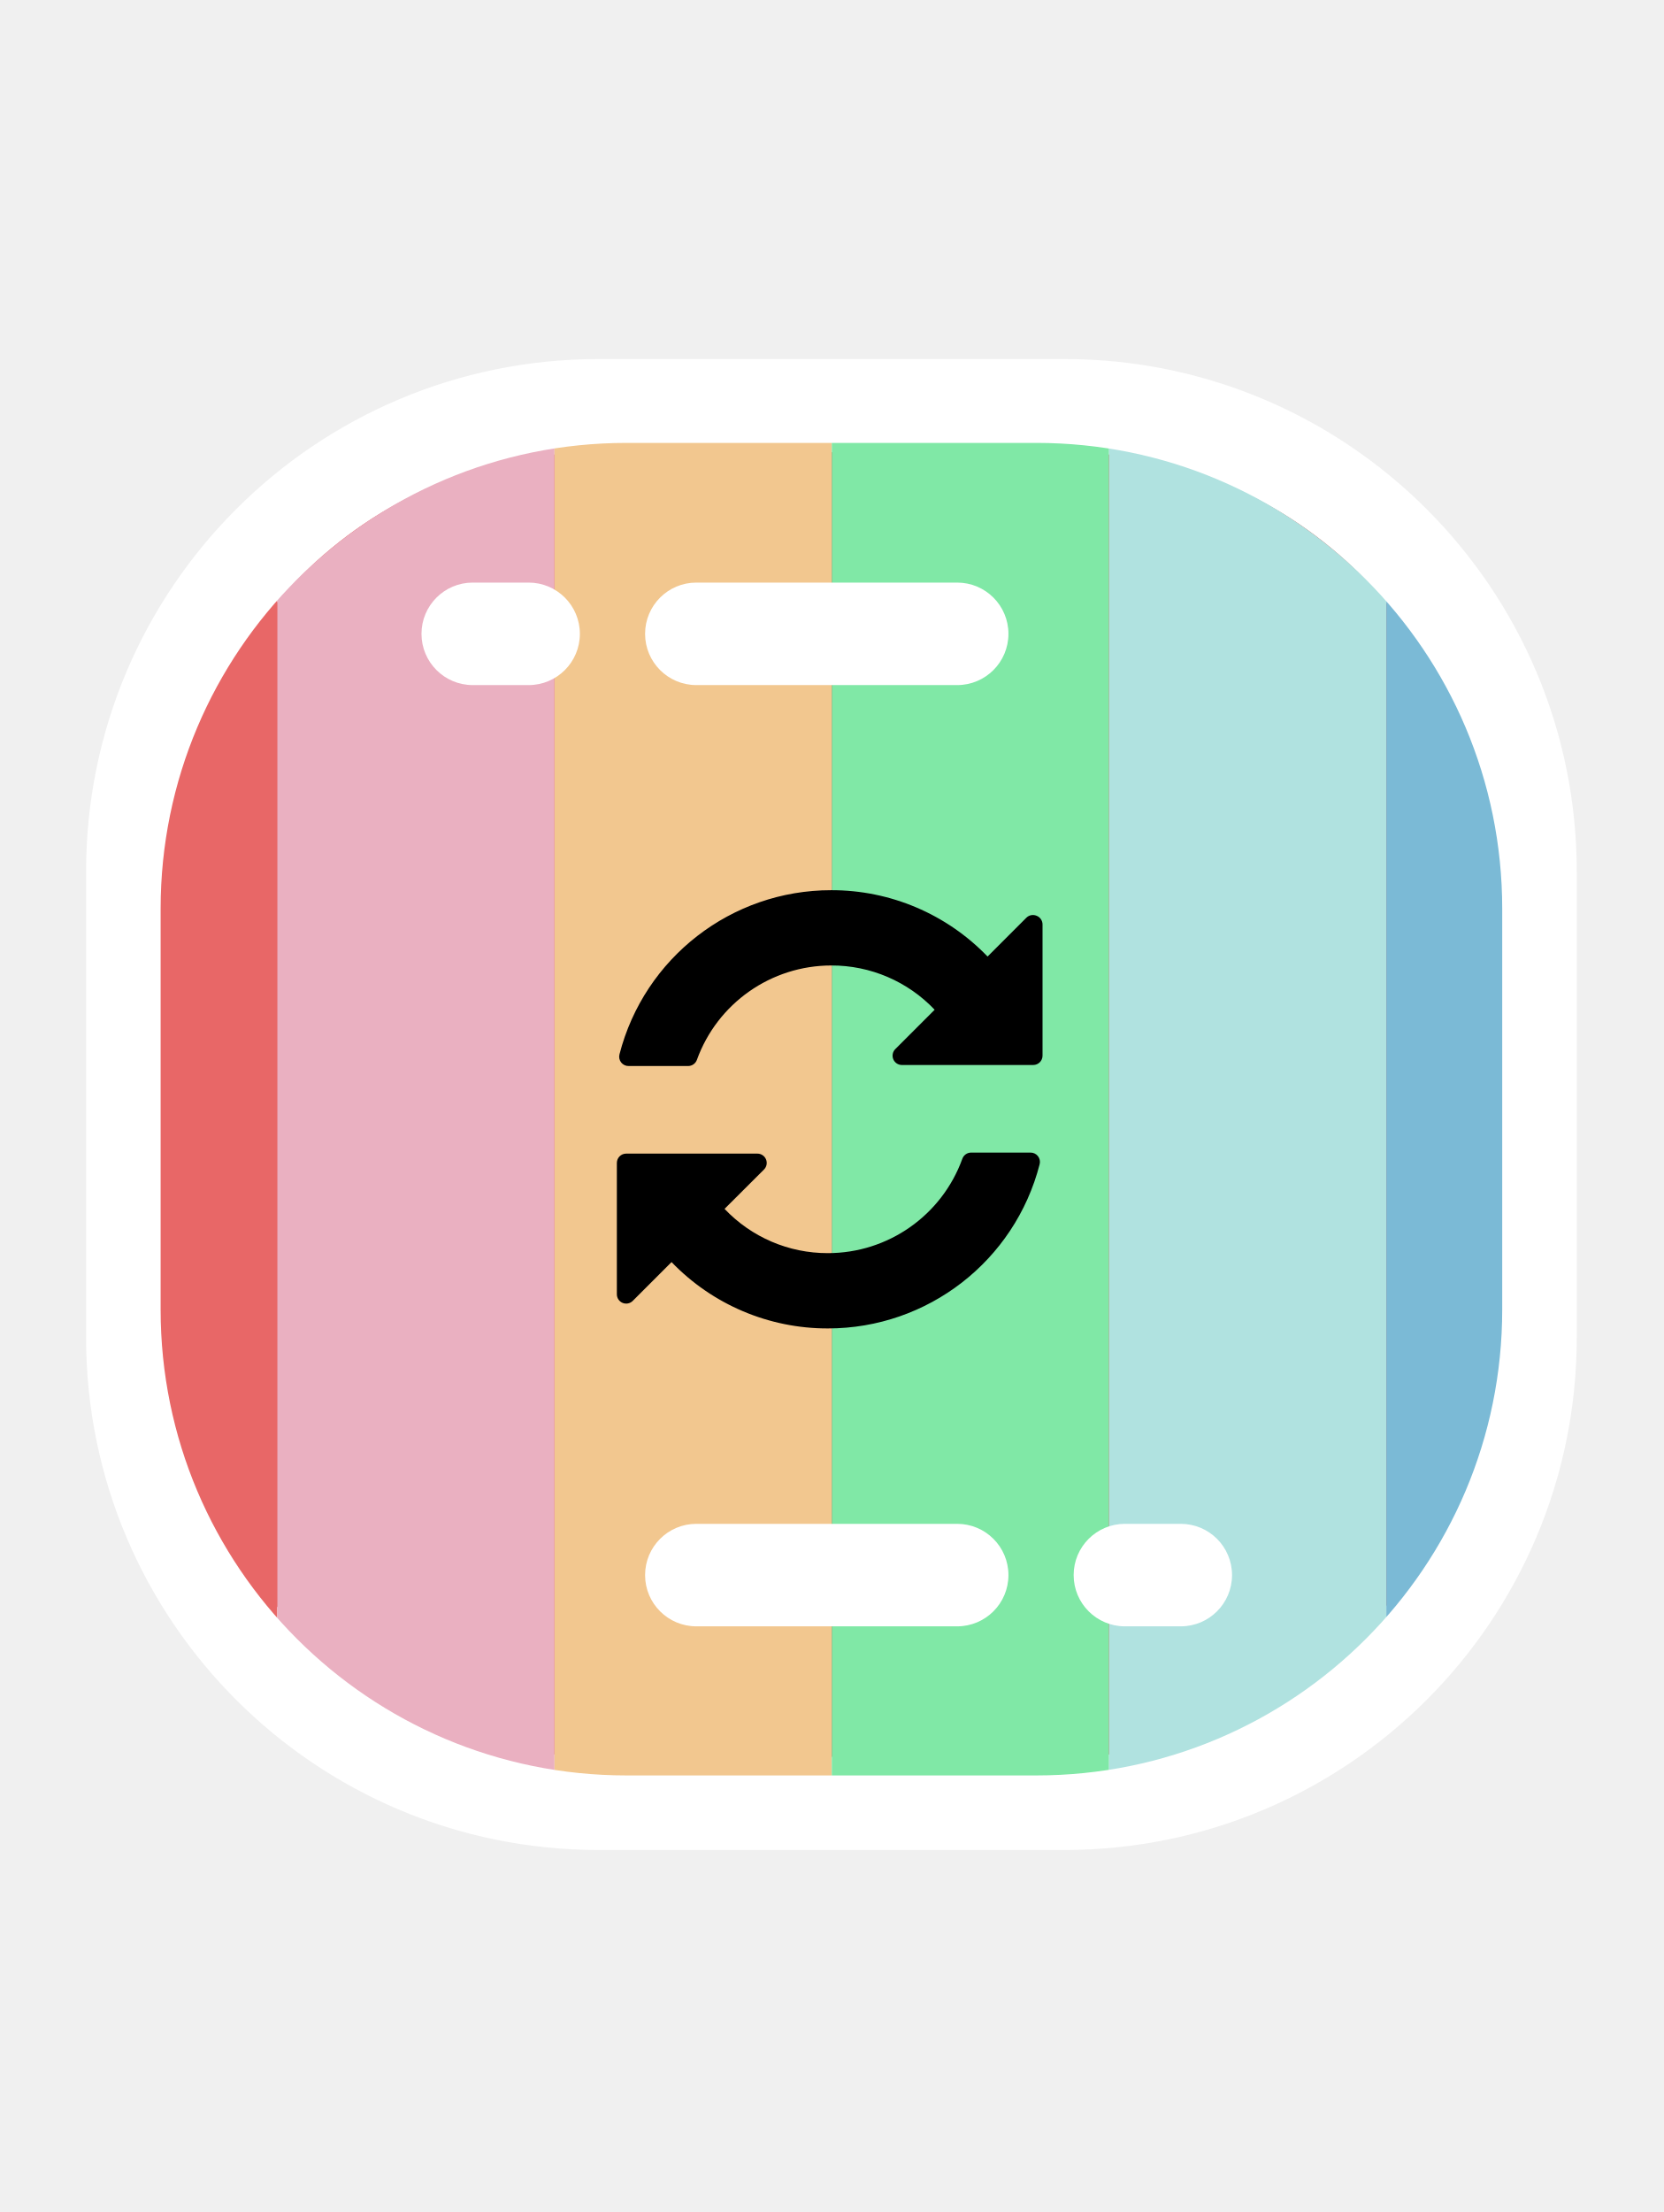
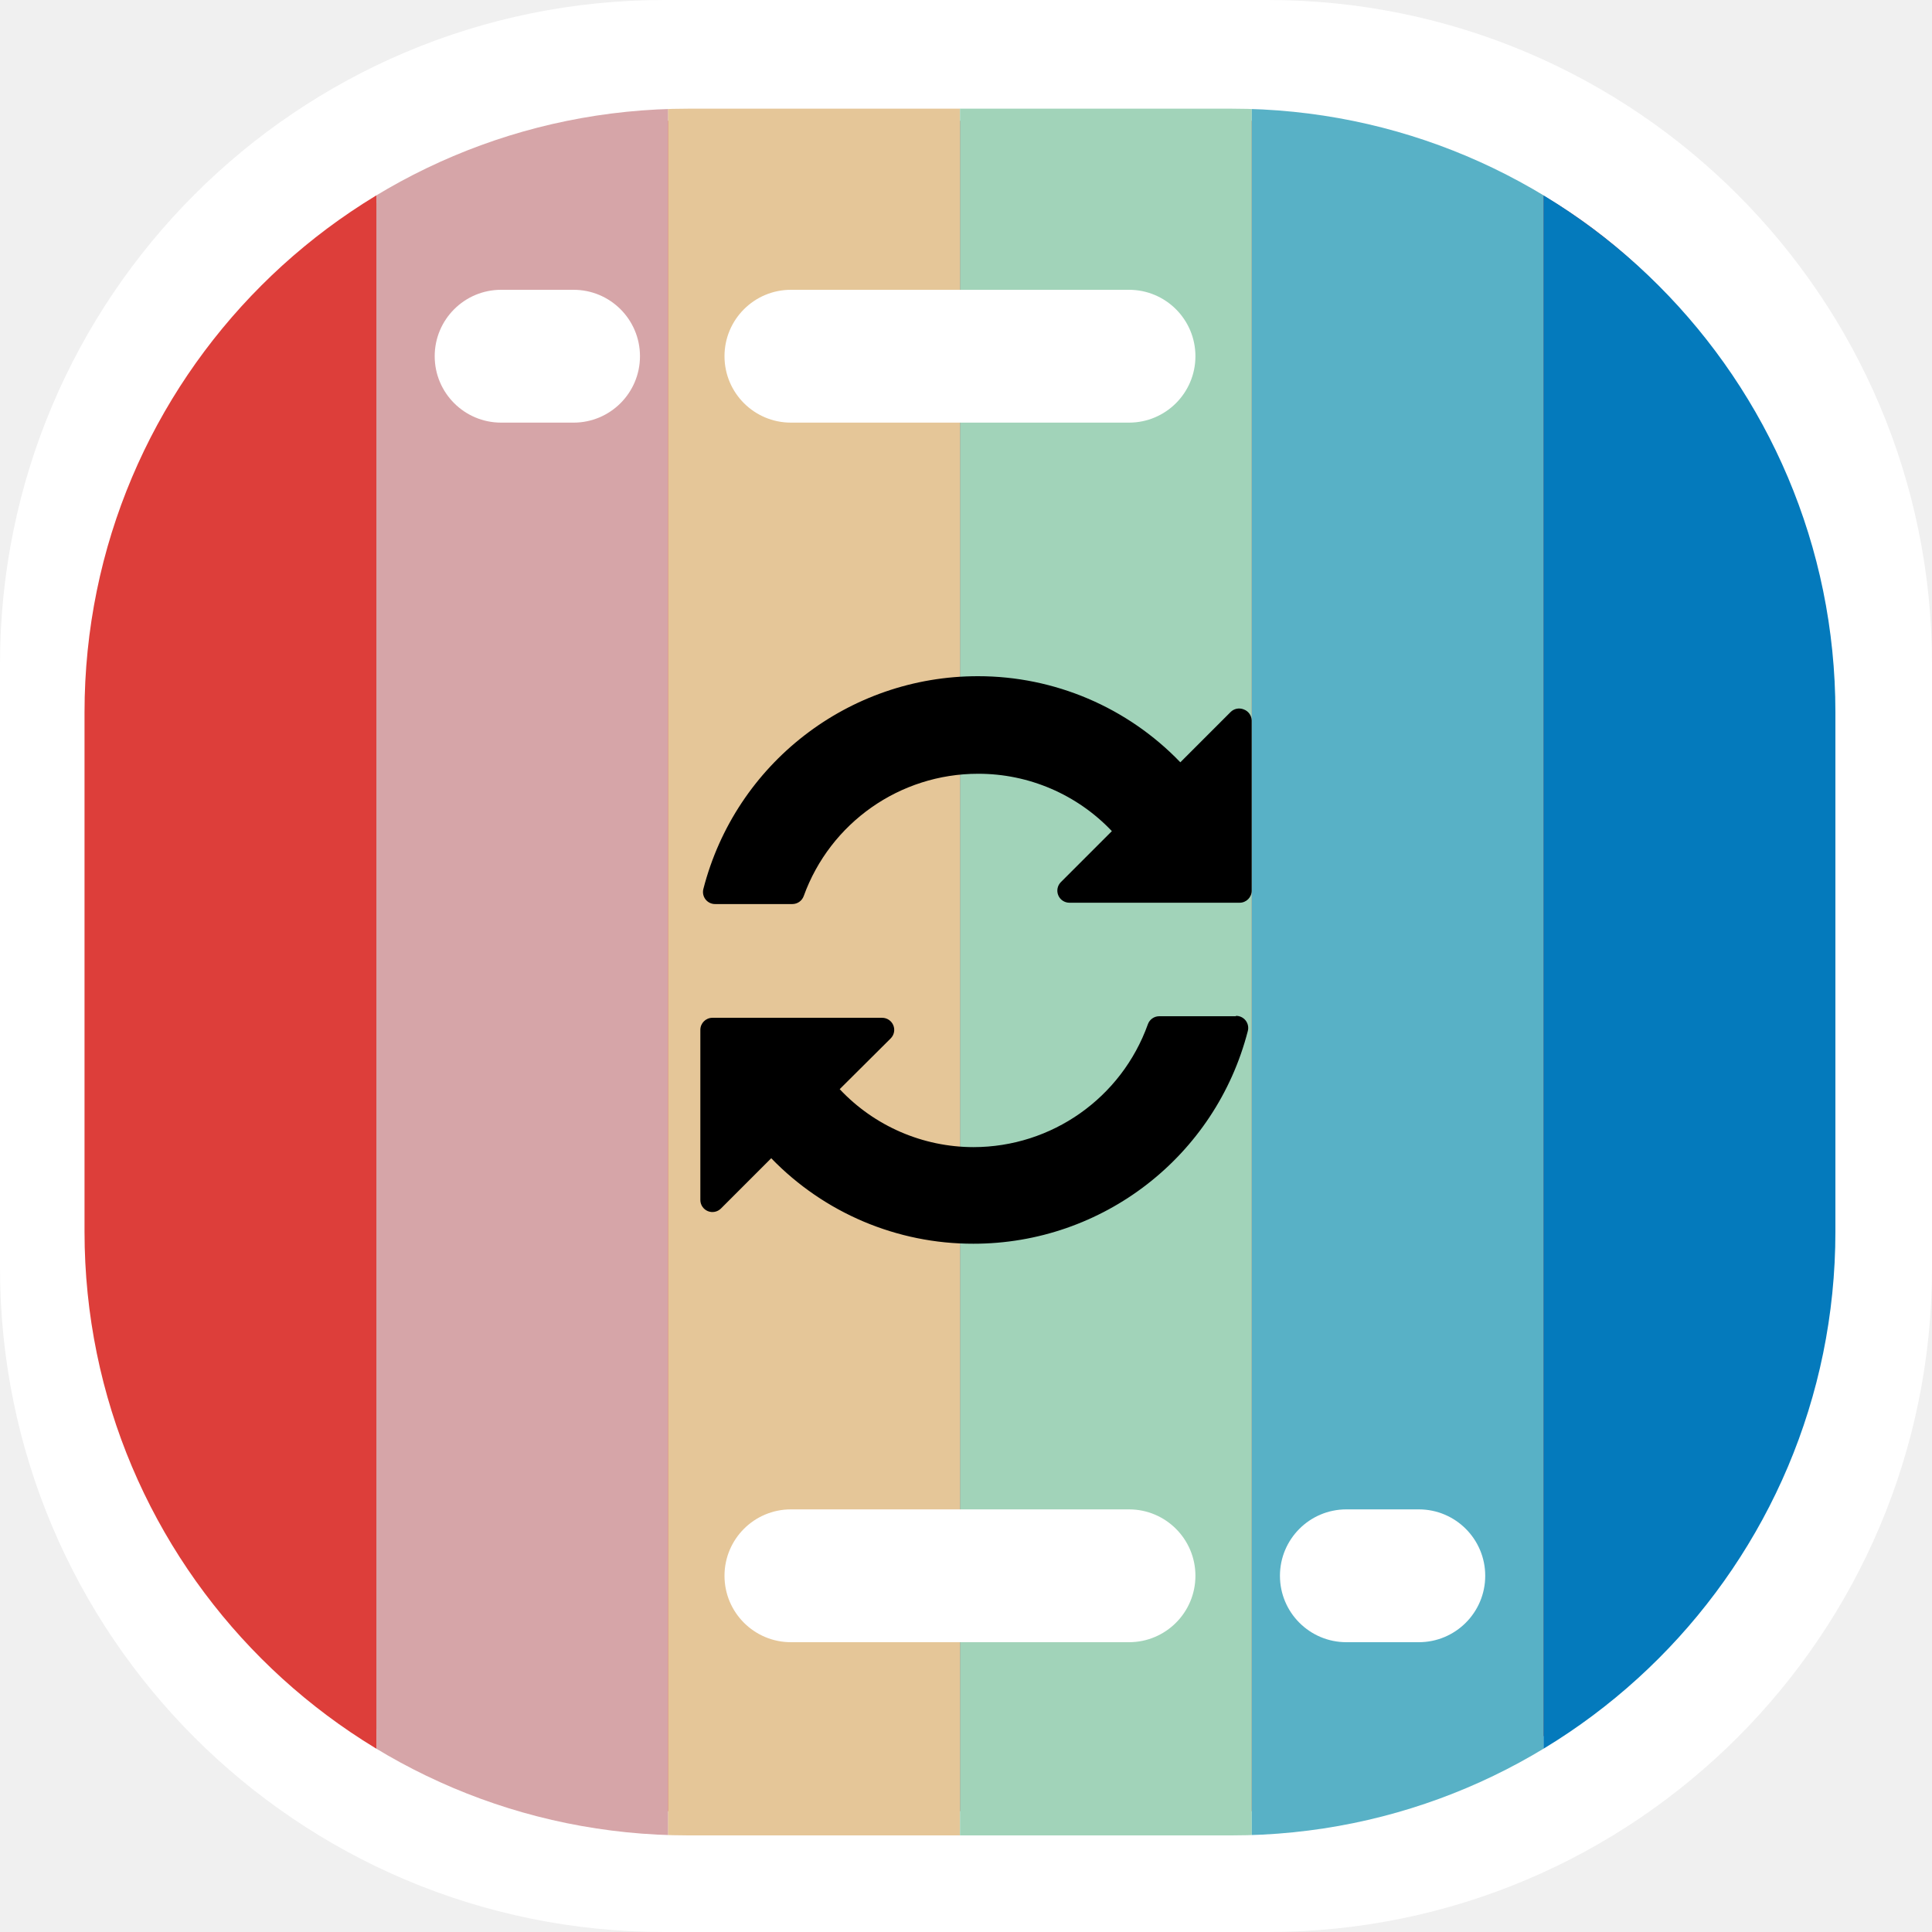
- <svg xmlns="http://www.w3.org/2000/svg" viewBox="0 0 178.56 237.38">
+ <svg xmlns="http://www.w3.org/2000/svg" viewBox="0 0 160 160">
  <defs>
-     <style>.cls-1{fill:none;}.cls-2{fill:#dd3e3a;stroke:#fff;stroke-miterlimit:10;stroke-width:10px;}.cls-3{clip-path:url(#clip-path);}.cls-4{fill:#e86767;}.cls-5{fill:#eab0c1;}.cls-6{fill:#f2c78f;}.cls-7{fill:#80e8a6;}.cls-8{fill:#b0e2e0;}.cls-9{fill:#7bbad6;}.cls-10{fill:#fff;}</style>
+     <style>.cls-1{fill:none;}.cls-2,.cls-4{fill:#dd3e3a;}.cls-2{stroke:#fff;stroke-miterlimit:10;stroke-width:10px;}.cls-3{clip-path:url(#clip-path);}.cls-5{fill:#d6a5a8;}.cls-6{fill:#e5c698;}.cls-7{fill:#a1d3b9;}.cls-8{fill:#58b1c6;}.cls-9{fill:#047abc;}.cls-10{fill:#fff;}</style>
    <clipPath id="clip-path">
-       <rect class="cls-1" x="17.24" y="47.53" width="144" height="143" rx="50" ry="50" />
+       <rect class="cls-1" x="7" y="9" width="145" height="143" rx="50" ry="50" />
    </clipPath>
  </defs>
  <g id="Layer_2" data-name="Layer 2">
    <g id="Layer_1-2" data-name="Layer 1">
-       <rect class="cls-2" x="14.24" y="43.53" width="150" height="150" rx="50" ry="50" />
+       <rect class="cls-2" x="5" y="5" width="150" height="150" rx="50" ry="50" />
      <g class="cls-3">
-         <rect class="cls-4" width="29.76" height="237.38" />
-         <rect class="cls-5" x="29.76" width="29.76" height="237.38" />
-         <rect class="cls-6" x="59.52" width="29.76" height="237.38" />
-         <rect class="cls-7" x="89.28" width="29.76" height="237.38" />
-         <rect class="cls-8" x="119.04" width="29.76" height="237.38" />
-         <rect class="cls-9" x="148.8" width="29.76" height="237.38" />
+         <rect class="cls-4" x="7" y="9" width="24.17" height="143" />
+         <rect class="cls-5" x="31.17" y="9" width="24.17" height="143" />
+         <rect class="cls-6" x="55.33" y="9" width="24.17" height="143" />
+         <rect class="cls-7" x="79.5" y="9" width="24.17" height="143" />
+         <rect class="cls-8" x="103.67" y="9" width="24.17" height="143" />
+         <rect class="cls-9" x="127.83" y="9" width="24.17" height="143" />
      </g>
-       <rect class="cls-10" x="45.24" y="62.53" width="17" height="11" rx="5.5" ry="5.5" transform="translate(107.48 136.05) rotate(180)" />
-       <rect class="cls-10" x="69.24" y="62.53" width="39" height="11" rx="5.5" ry="5.5" transform="translate(177.48 136.05) rotate(180)" />
-       <rect class="cls-10" x="115.24" y="163.53" width="17" height="11" rx="5.5" ry="5.5" />
-       <rect class="cls-10" x="69.24" y="163.53" width="39" height="11" rx="5.5" ry="5.5" />
-       <path d="M111.25,98.27a1,1,0,0,0-1.09.22L106,102.65a23.23,23.23,0,0,0-16.78-7.12,23.46,23.46,0,0,0-22.73,17.62,1,1,0,0,0,1,1.25h6.37a1,1,0,0,0,.94-.66,15.35,15.35,0,0,1,14.44-10.13,15.23,15.23,0,0,1,11.08,4.75l-4.22,4.22a1,1,0,0,0,.71,1.71h14.09a1,1,0,0,0,1-1V99.2A1,1,0,0,0,111.25,98.27Z" />
-       <path d="M110.61,123.69h-6.38a1,1,0,0,0-.94.67,15.35,15.35,0,0,1-14.44,10.12,15.22,15.22,0,0,1-11.08-4.75L82,125.51a1,1,0,0,0-.71-1.71H67.21a1,1,0,0,0-1,1v14.09a1,1,0,0,0,1.71.71l4.16-4.16a23.23,23.23,0,0,0,16.78,7.12,23.46,23.46,0,0,0,22.73-17.62,1,1,0,0,0-1-1.25Z" />
+       <rect class="cls-10" x="36" y="24" width="17" height="11" rx="5.5" ry="5.5" transform="translate(89 59) rotate(180)" />
+       <rect class="cls-10" x="60" y="24" width="39" height="11" rx="5.5" ry="5.5" transform="translate(159 59) rotate(180)" />
+       <rect class="cls-10" x="106" y="125" width="17" height="11" rx="5.5" ry="5.5" />
+       <rect class="cls-10" x="60" y="125" width="39" height="11" rx="5.5" ry="5.5" />
+       <path d="M103,58.75a1,1,0,0,0-1.09.22l-4.16,4.16A23.23,23.23,0,0,0,81,56,23.46,23.46,0,0,0,58.25,73.62a1,1,0,0,0,1,1.25h6.37a1,1,0,0,0,.94-.66A15.35,15.35,0,0,1,81,64.08a15.23,15.23,0,0,1,11.08,4.75l-4.22,4.22a1,1,0,0,0,.71,1.71h14.09a1,1,0,0,0,1-1V59.67A1,1,0,0,0,103,58.75Z" />
+       <path d="M102.37,84.16H96a1,1,0,0,0-.94.67A15.35,15.35,0,0,1,80.62,95,15.22,15.22,0,0,1,69.54,90.2L73.76,86a1,1,0,0,0-.71-1.71H59a1,1,0,0,0-1,1V99.37a1,1,0,0,0,1.71.71l4.16-4.16A23.23,23.23,0,0,0,80.61,103a23.46,23.46,0,0,0,22.73-17.62,1,1,0,0,0-1-1.25Z" />
    </g>
  </g>
</svg>
